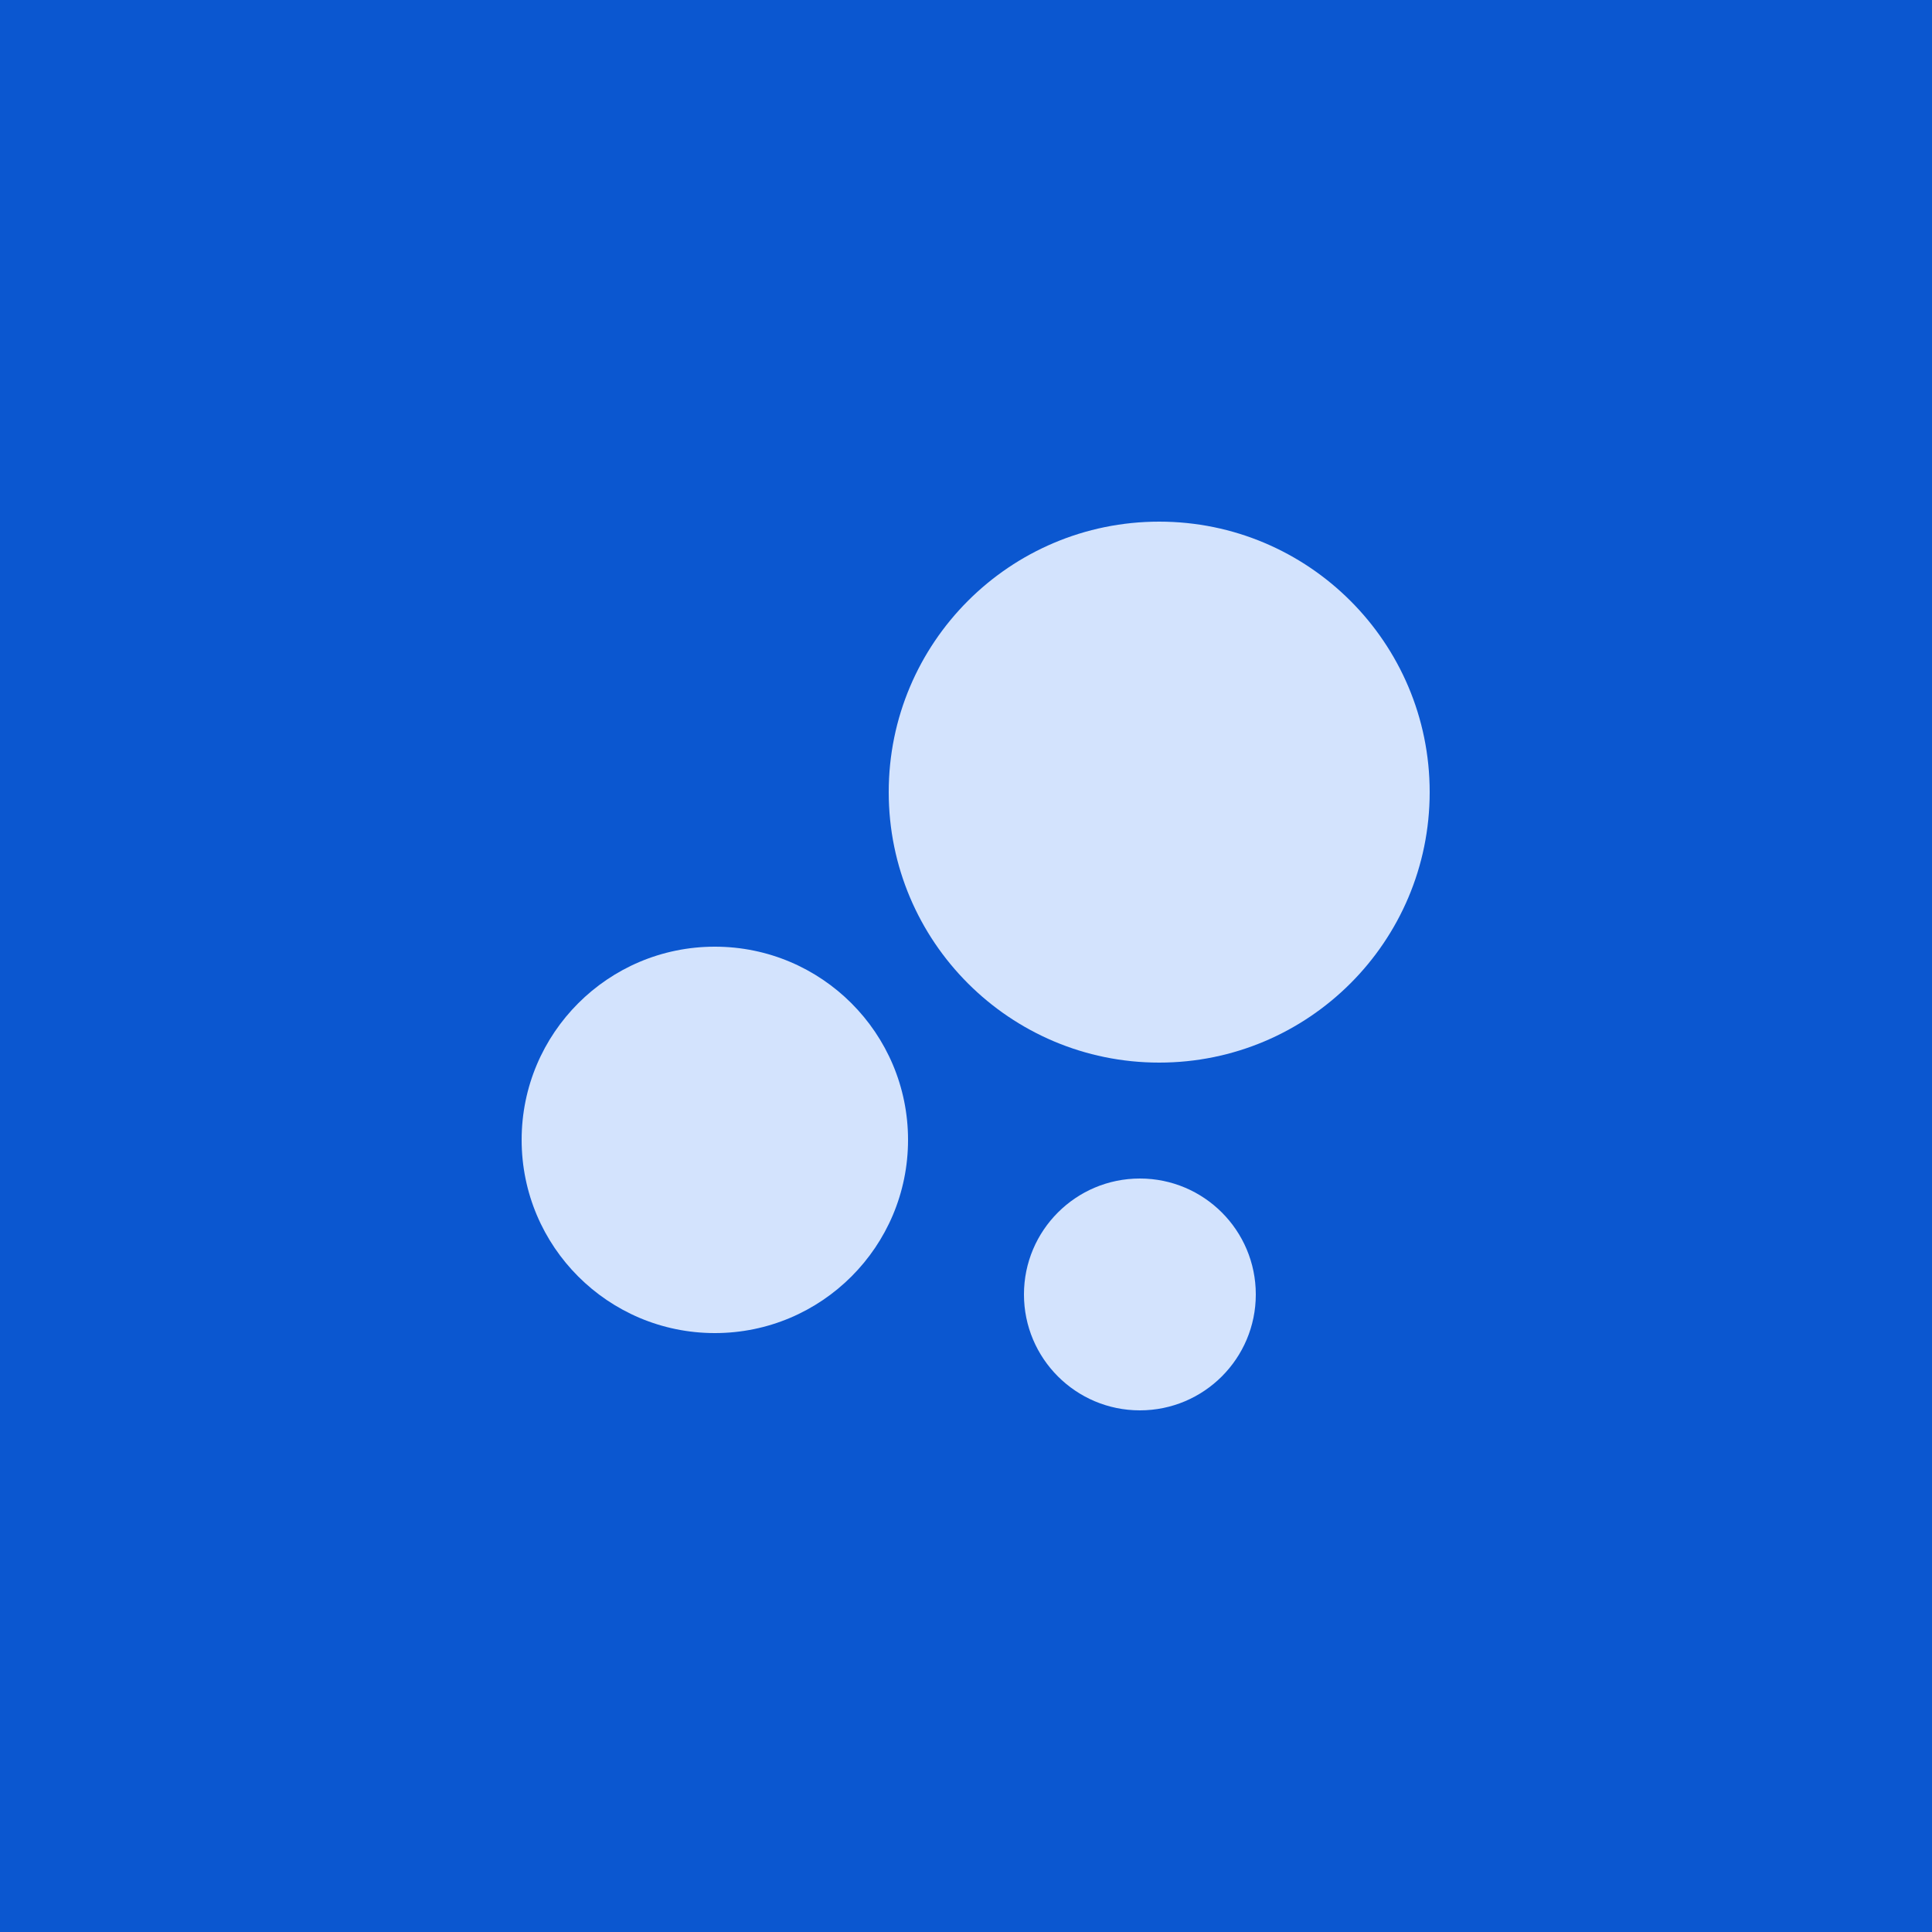
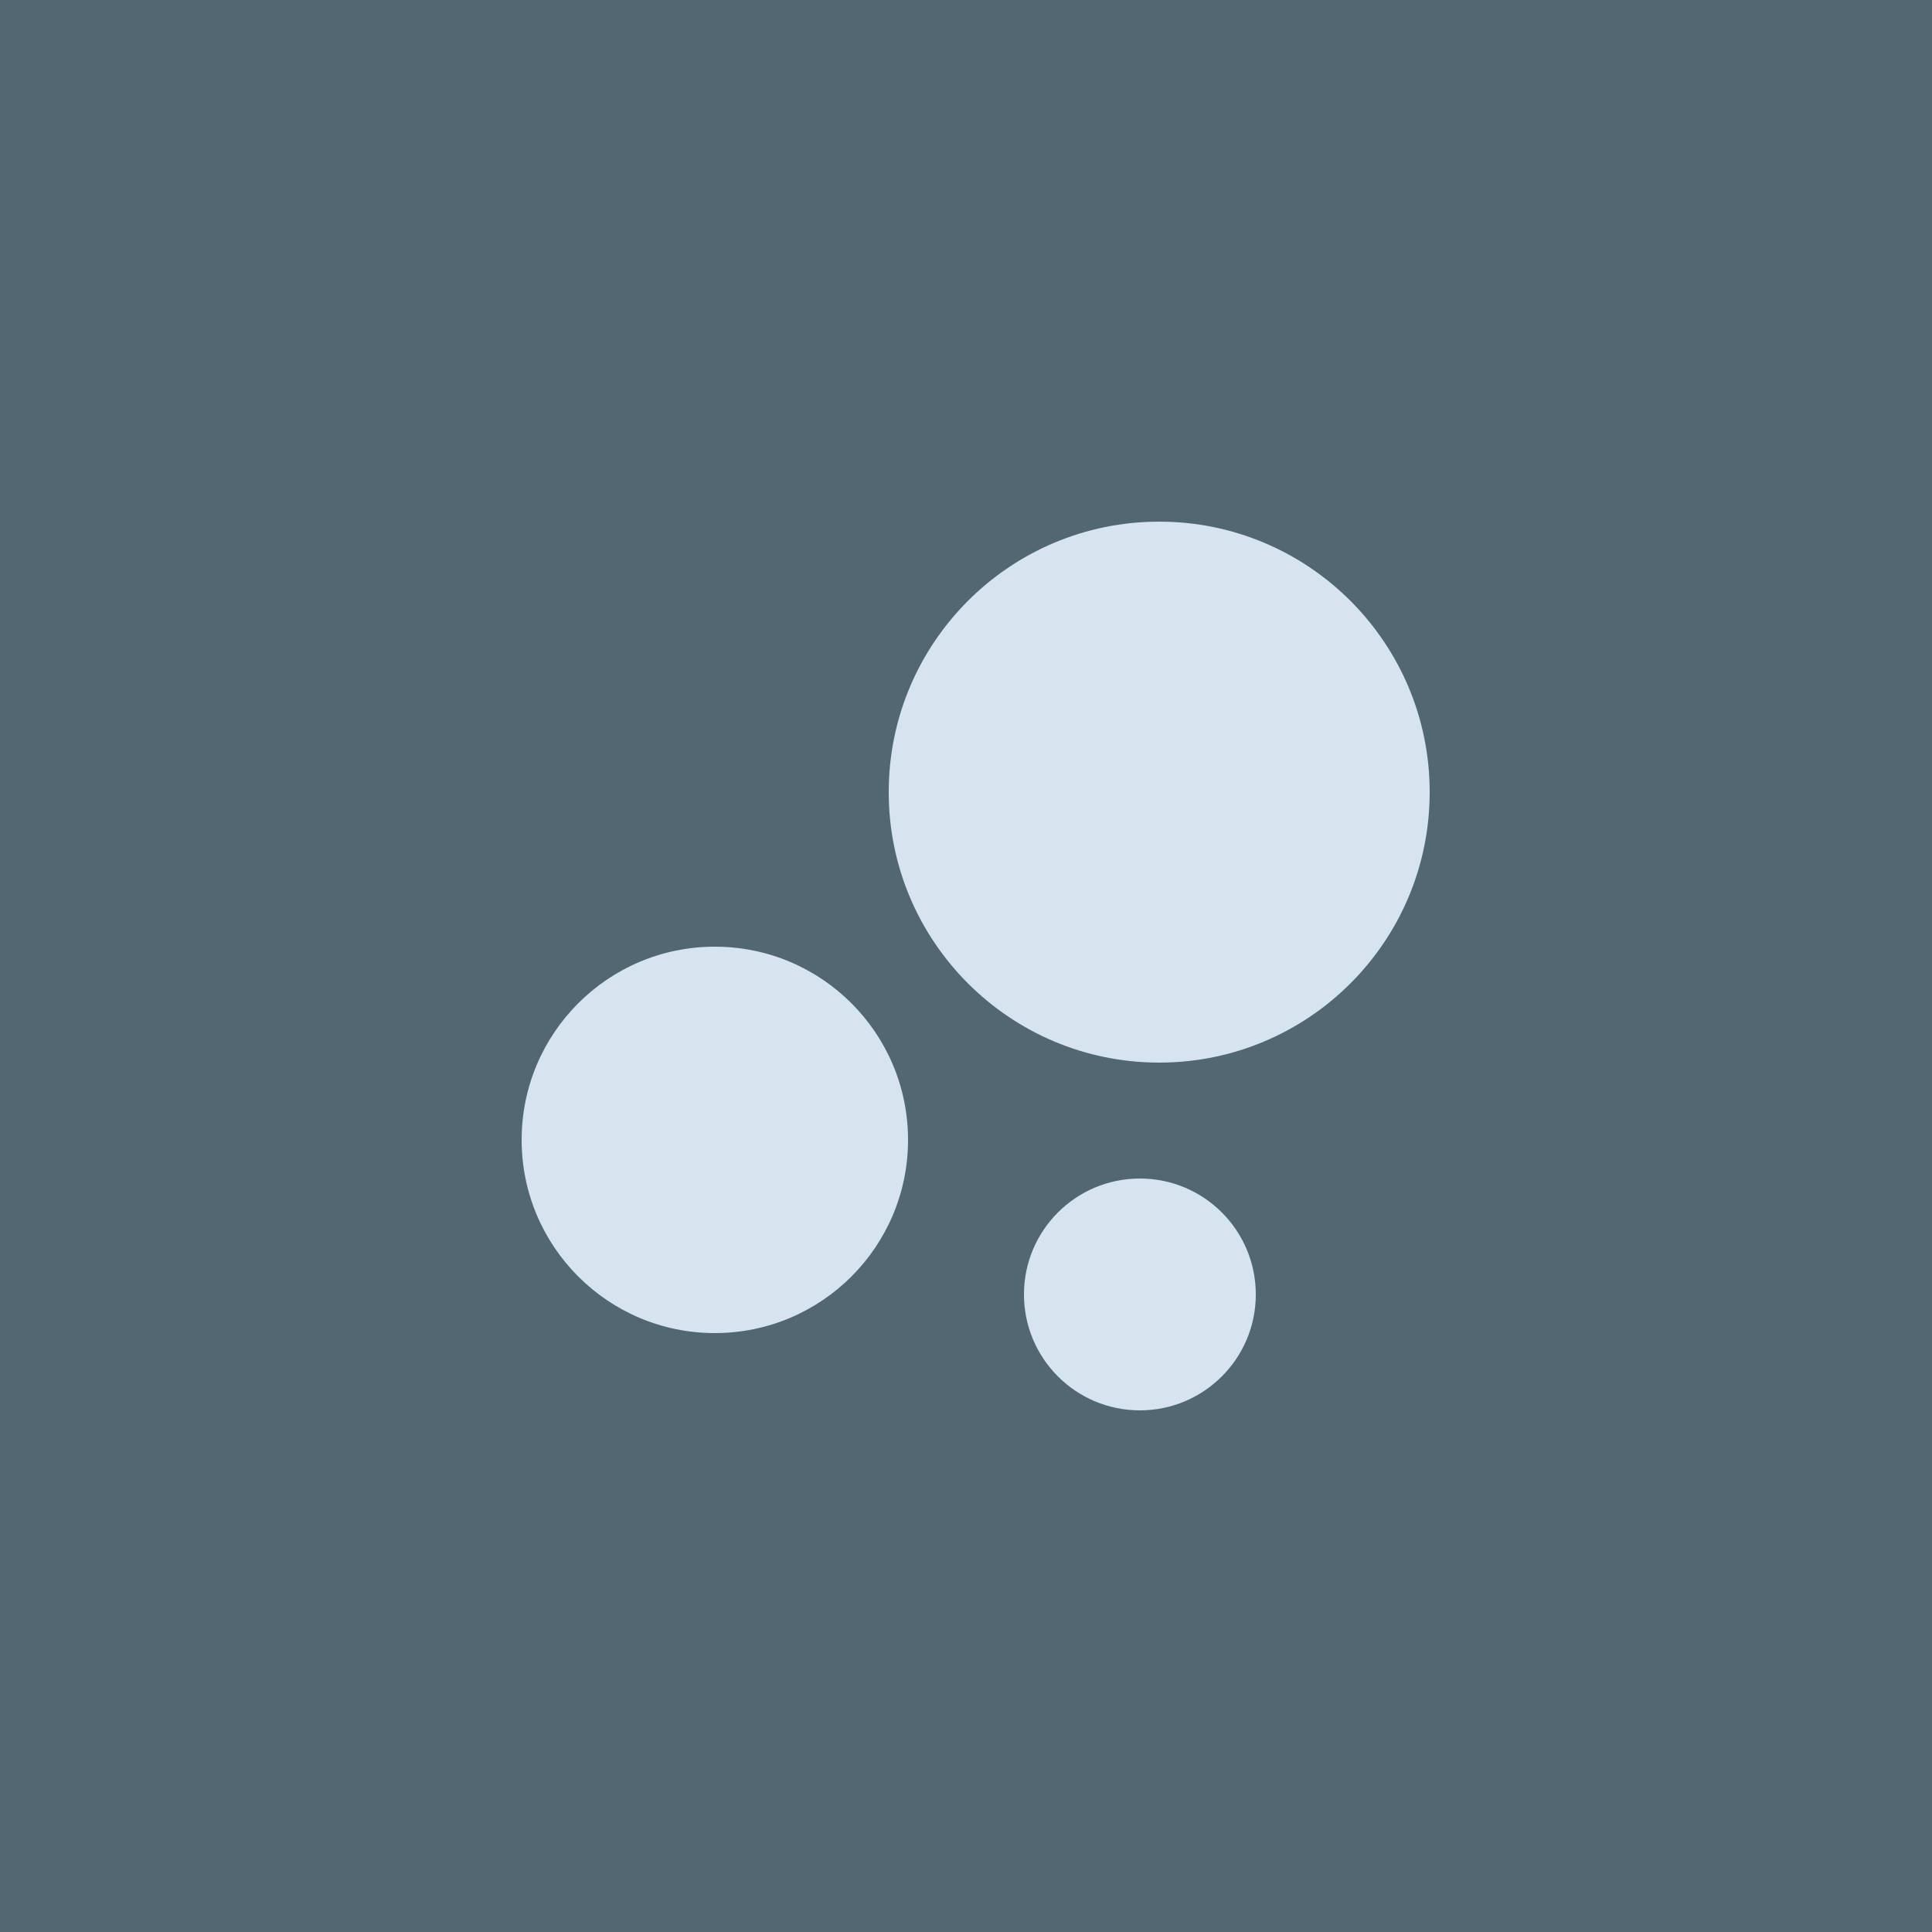
<svg xmlns="http://www.w3.org/2000/svg" viewBox="0 0 100 100">
-   <rect width="100" height="100" fill="#0B57D0" />
-   <circle cx="60" cy="41" r="14" fill="#D3E3FD" />
-   <circle cx="37" cy="59" r="10" fill="#D3E3FD" />
-   <circle cx="59" cy="67" r="6" fill="#D3E3FD" />
+   <rect width="100" height="100" fill="#526772" />
+   <circle cx="60" cy="41" r="14" fill="#D5E4EF" />
+   <circle cx="37" cy="59" r="10" fill="#D5E4EF" />
+   <circle cx="59" cy="67" r="6" fill="#D5E4EF" />
</svg>
